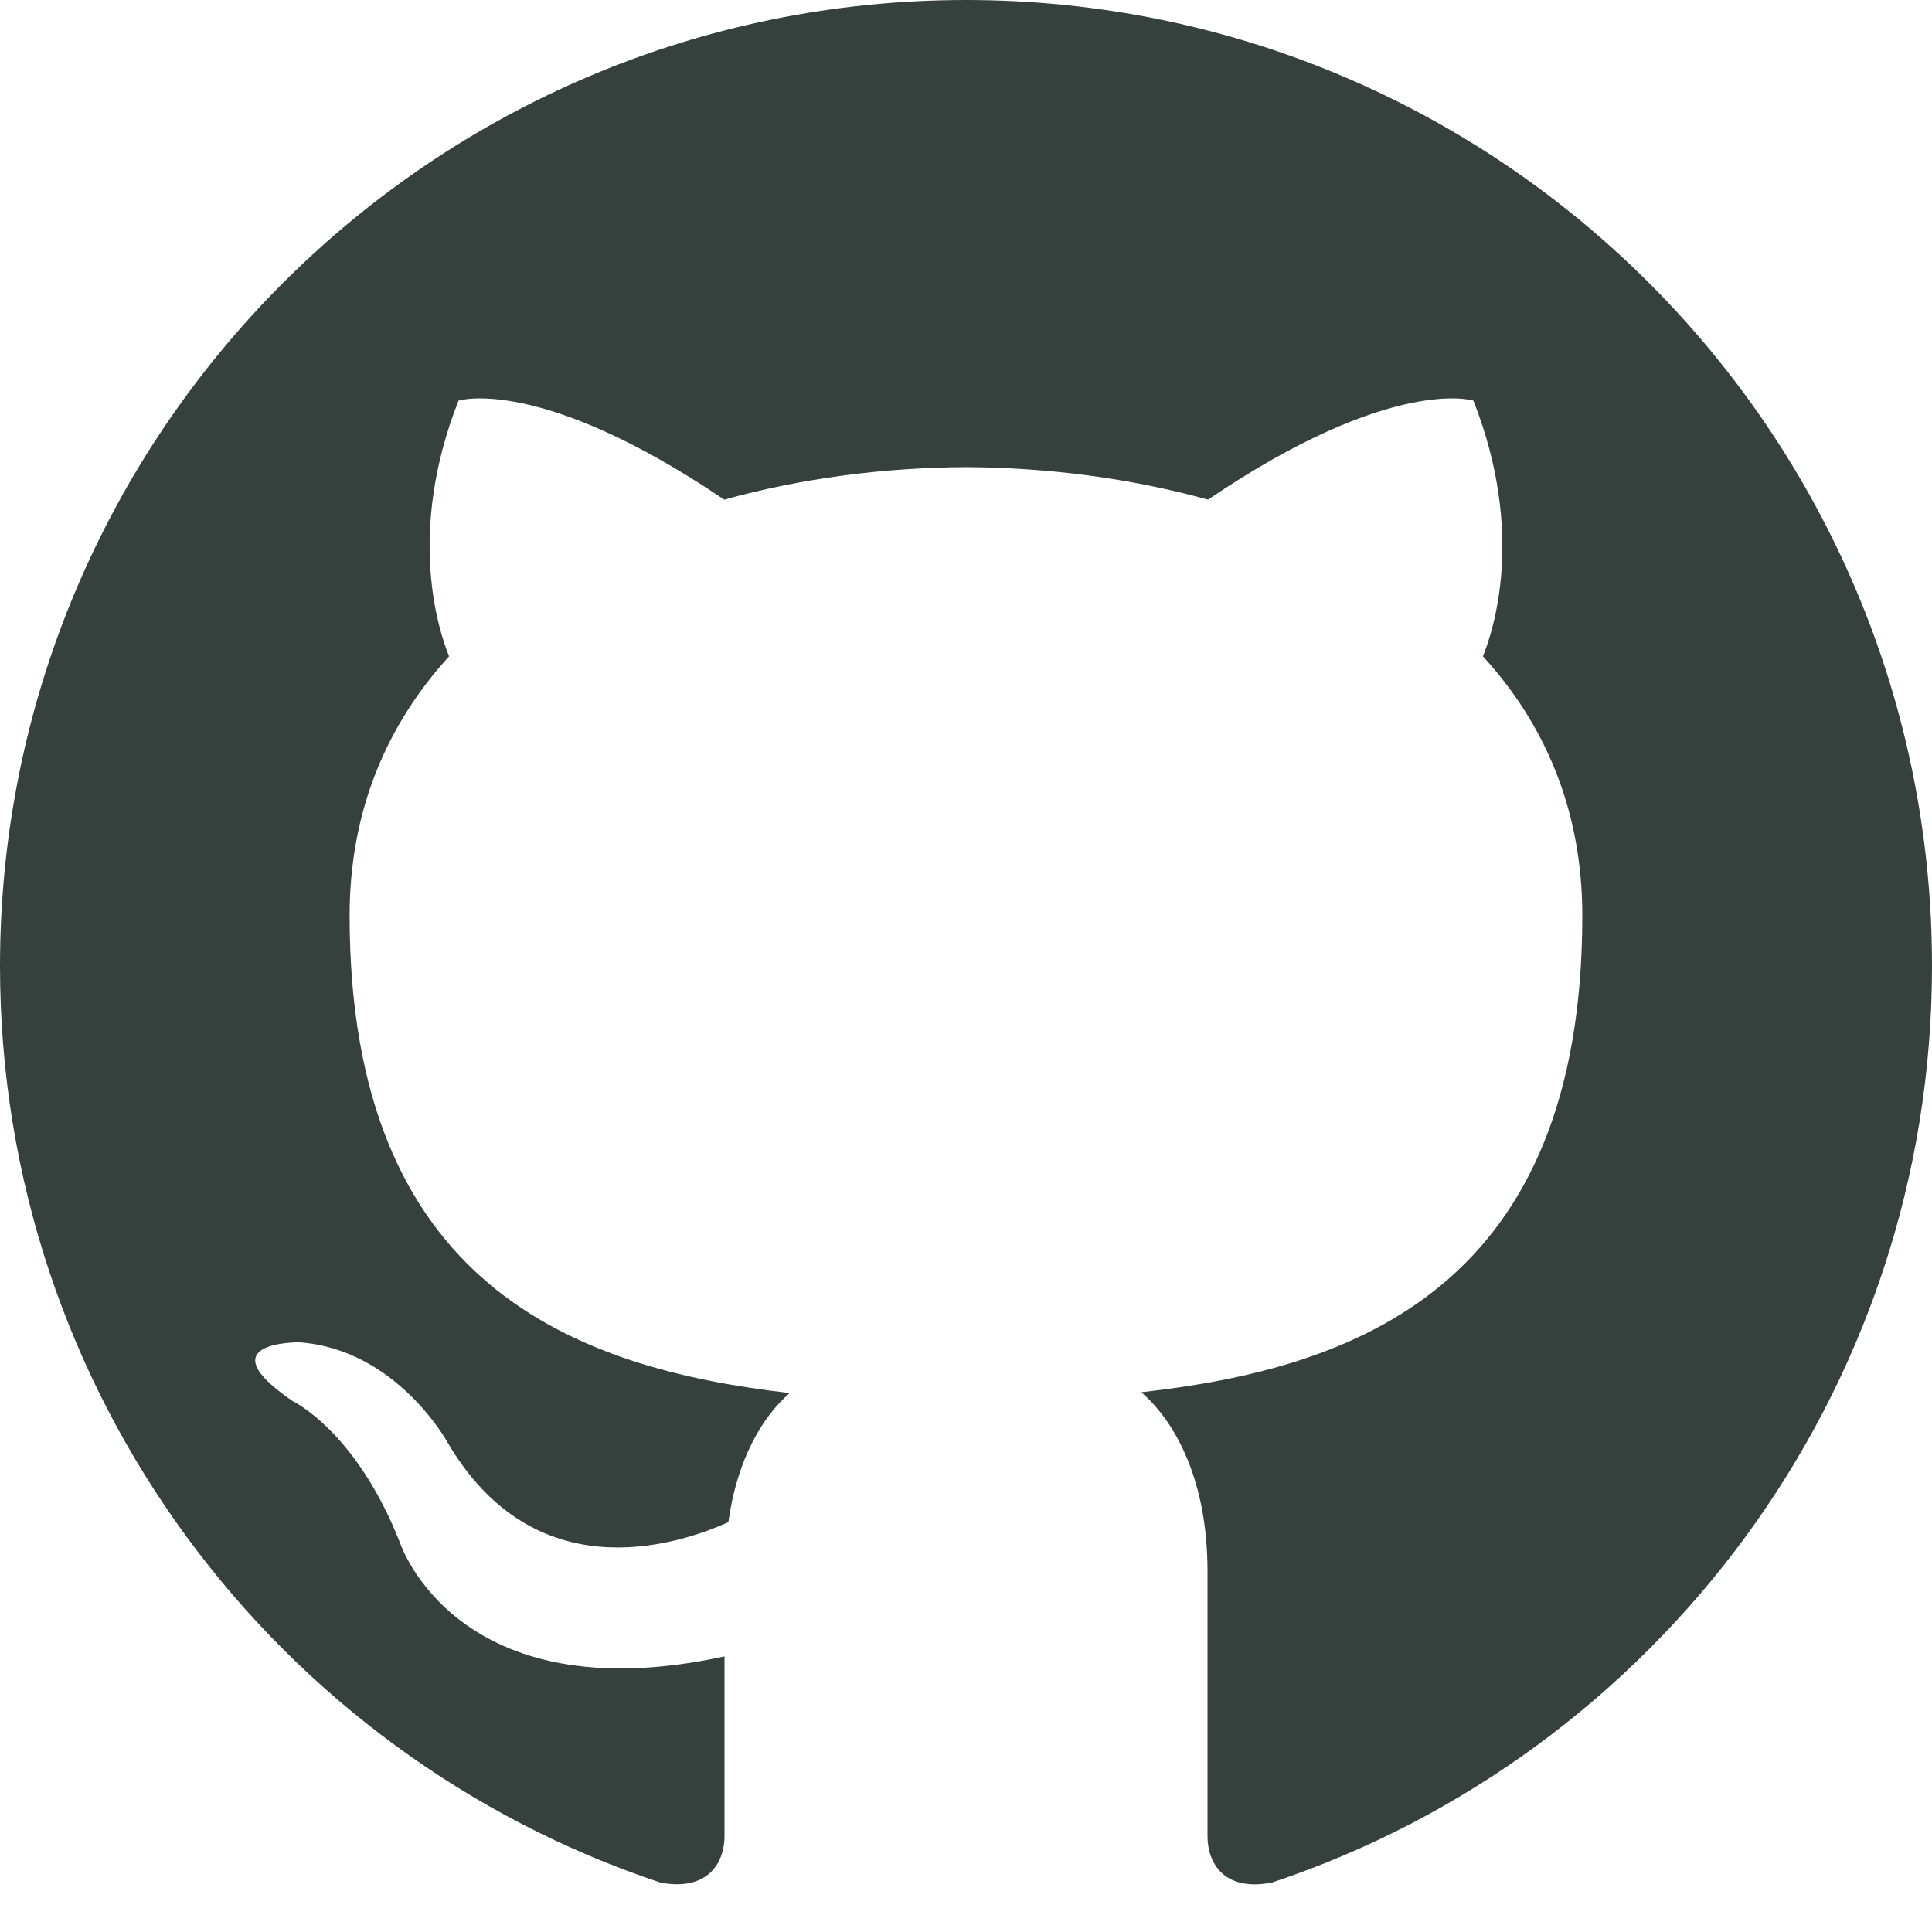
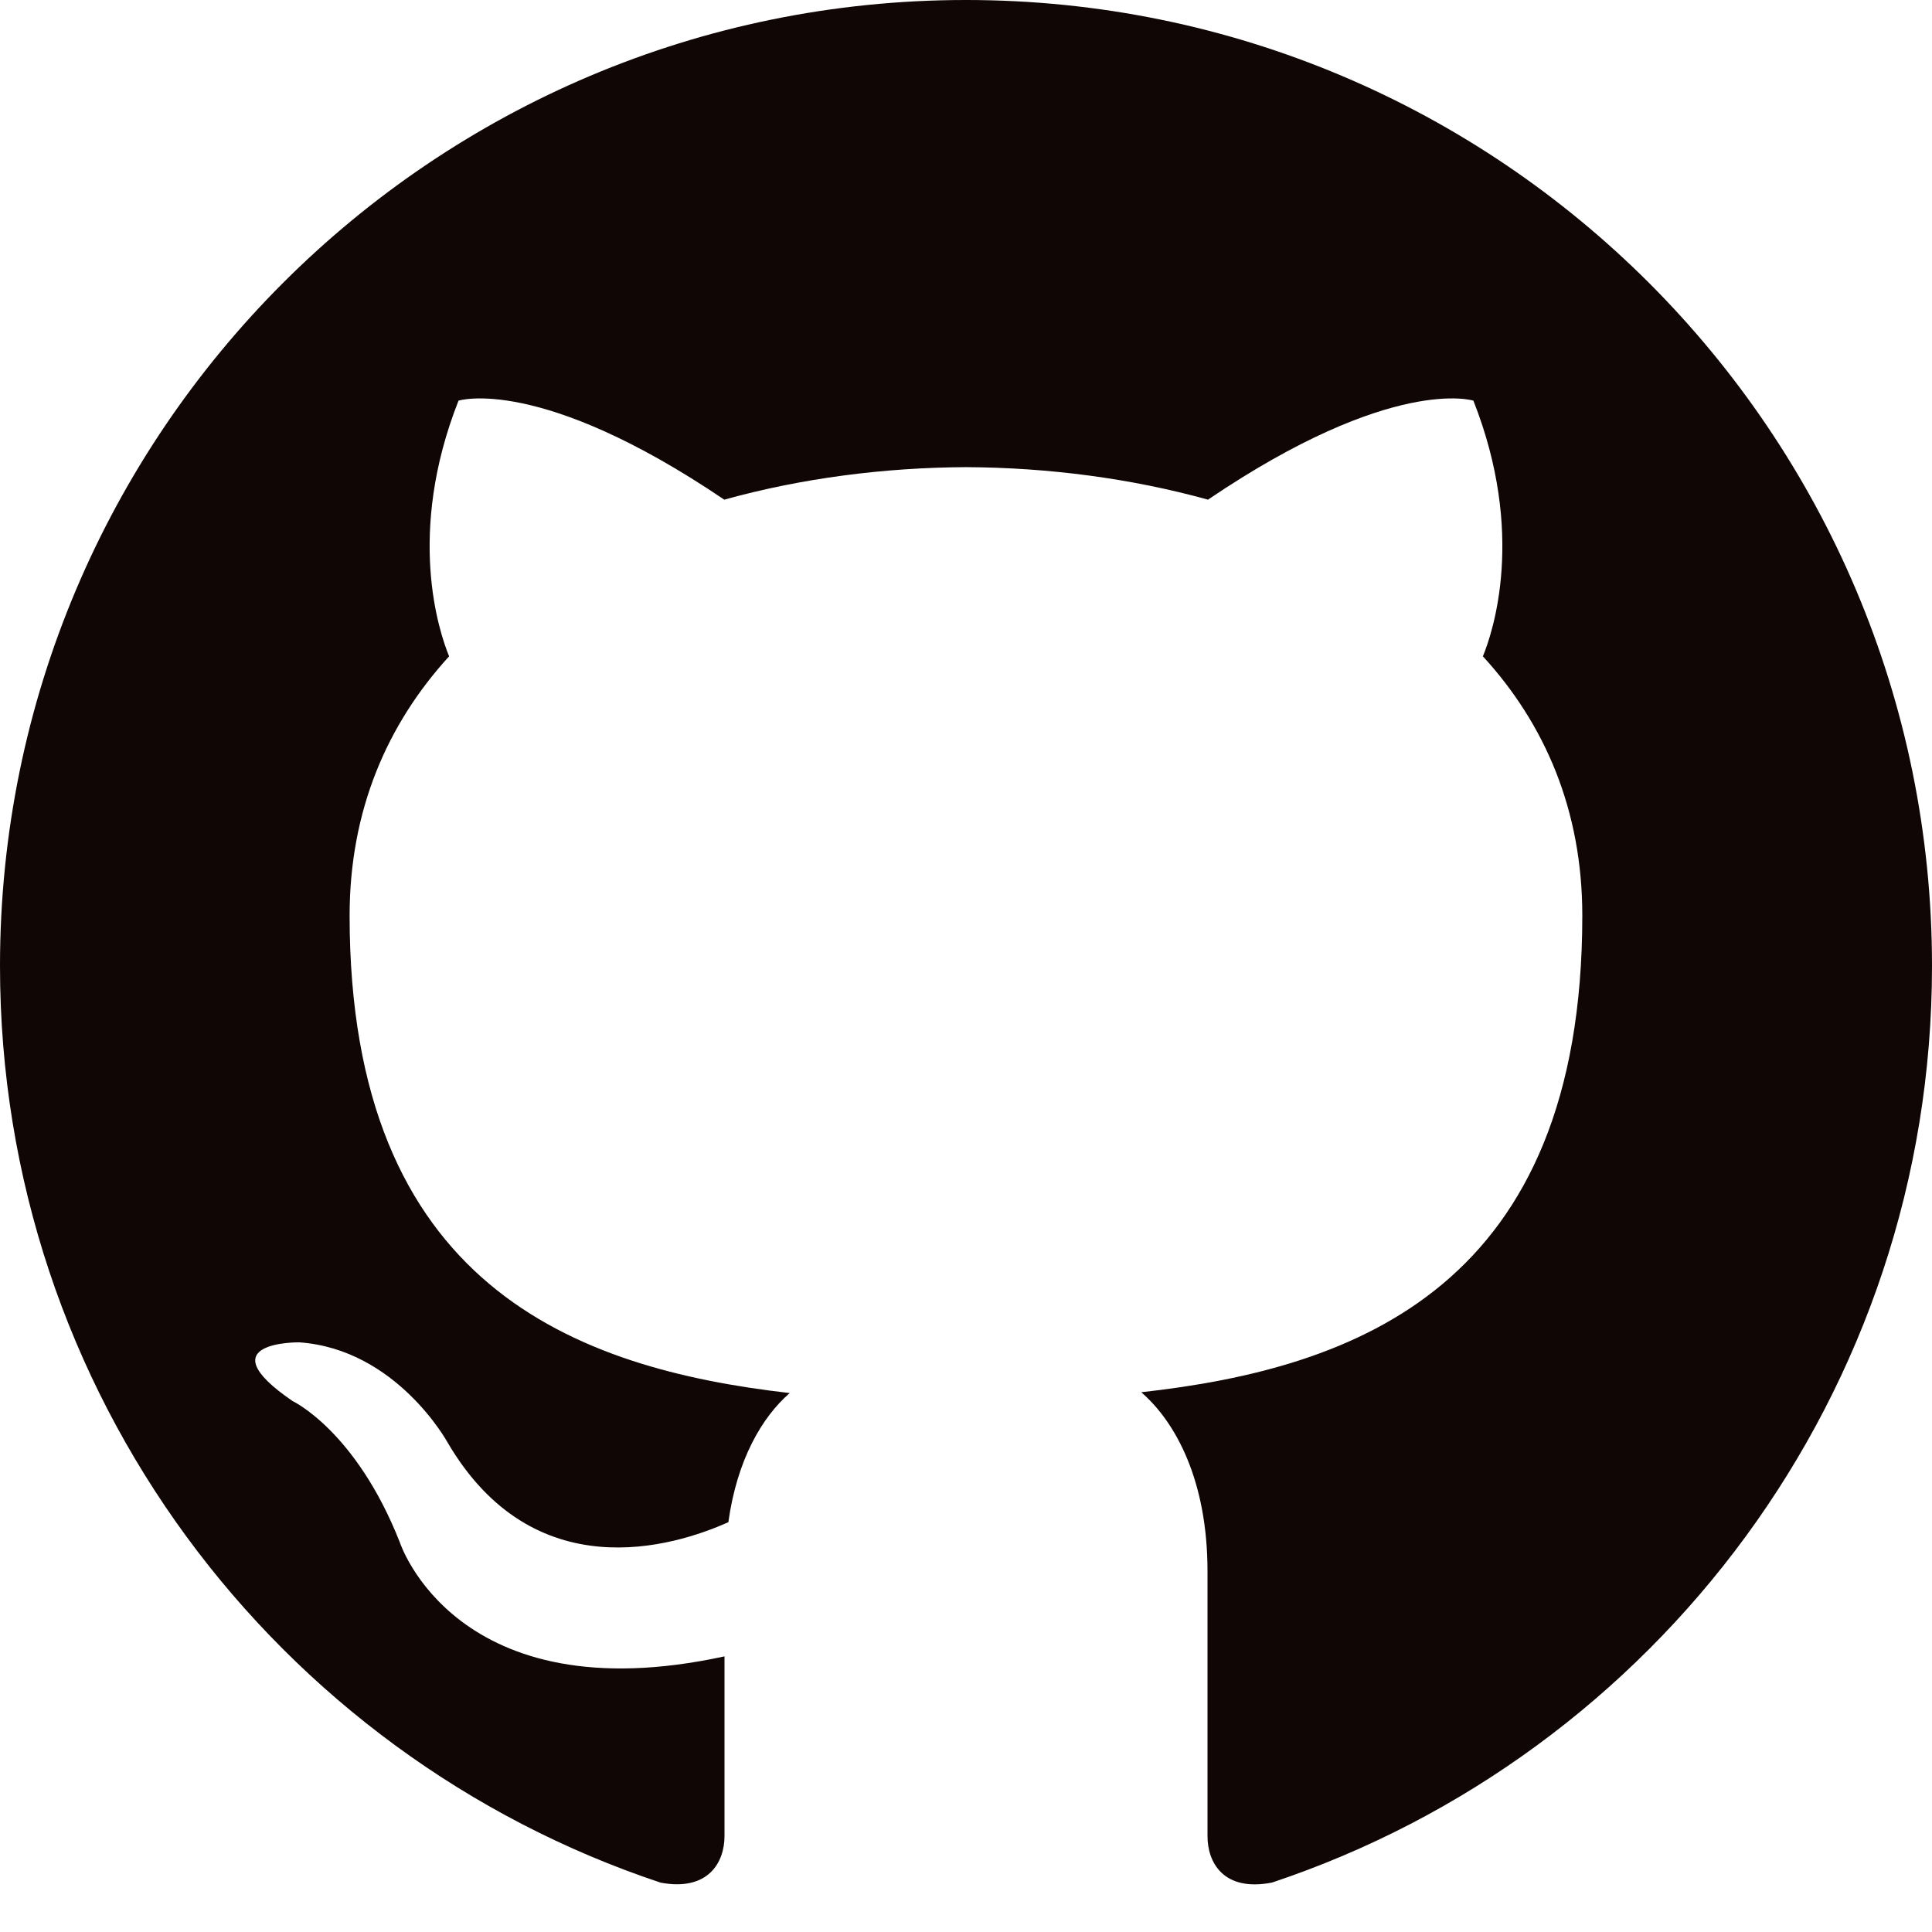
<svg xmlns="http://www.w3.org/2000/svg" width="24" height="24" viewBox="0 0 24 24">
-   <path d="M12 0c-6.626 0-12 5.373-12 12 0 5.302 3.438 9.8 8.207 11.387.599.111.793-.261.793-.577v-2.234c-3.338.726-4.033-1.416-4.033-1.416-.546-1.387-1.333-1.756-1.333-1.756-1.089-.745.083-.729.083-.729 1.205.084 1.839 1.237 1.839 1.237 1.07 1.834 2.807 1.304 3.492.997.107-.775.418-1.305.762-1.604-2.665-.305-5.467-1.334-5.467-5.931 0-1.311.469-2.381 1.236-3.221-.124-.303-.535-1.524.117-3.176 0 0 1.008-.322 3.301 1.23.957-.266 1.983-.399 3.003-.404 1.02.005 2.047.138 3.006.404 2.291-1.552 3.297-1.23 3.297-1.23.653 1.653.242 2.874.118 3.176.77.84 1.235 1.911 1.235 3.221 0 4.609-2.807 5.624-5.479 5.921.43.372.823 1.102.823 2.222v3.293c0 .319.192.694.801.576 4.765-1.589 8.199-6.086 8.199-11.386 0-6.627-5.373-12-12-12z" fill="#36413E" />
+   <path d="M12 0c-6.626 0-12 5.373-12 12 0 5.302 3.438 9.8 8.207 11.387.599.111.793-.261.793-.577v-2.234c-3.338.726-4.033-1.416-4.033-1.416-.546-1.387-1.333-1.756-1.333-1.756-1.089-.745.083-.729.083-.729 1.205.084 1.839 1.237 1.839 1.237 1.07 1.834 2.807 1.304 3.492.997.107-.775.418-1.305.762-1.604-2.665-.305-5.467-1.334-5.467-5.931 0-1.311.469-2.381 1.236-3.221-.124-.303-.535-1.524.117-3.176 0 0 1.008-.322 3.301 1.23.957-.266 1.983-.399 3.003-.404 1.02.005 2.047.138 3.006.404 2.291-1.552 3.297-1.23 3.297-1.23.653 1.653.242 2.874.118 3.176.77.84 1.235 1.911 1.235 3.221 0 4.609-2.807 5.624-5.479 5.921.43.372.823 1.102.823 2.222v3.293c0 .319.192.694.801.576 4.765-1.589 8.199-6.086 8.199-11.386 0-6.627-5.373-12-12-12z" fill="#0F0605" />
</svg>
